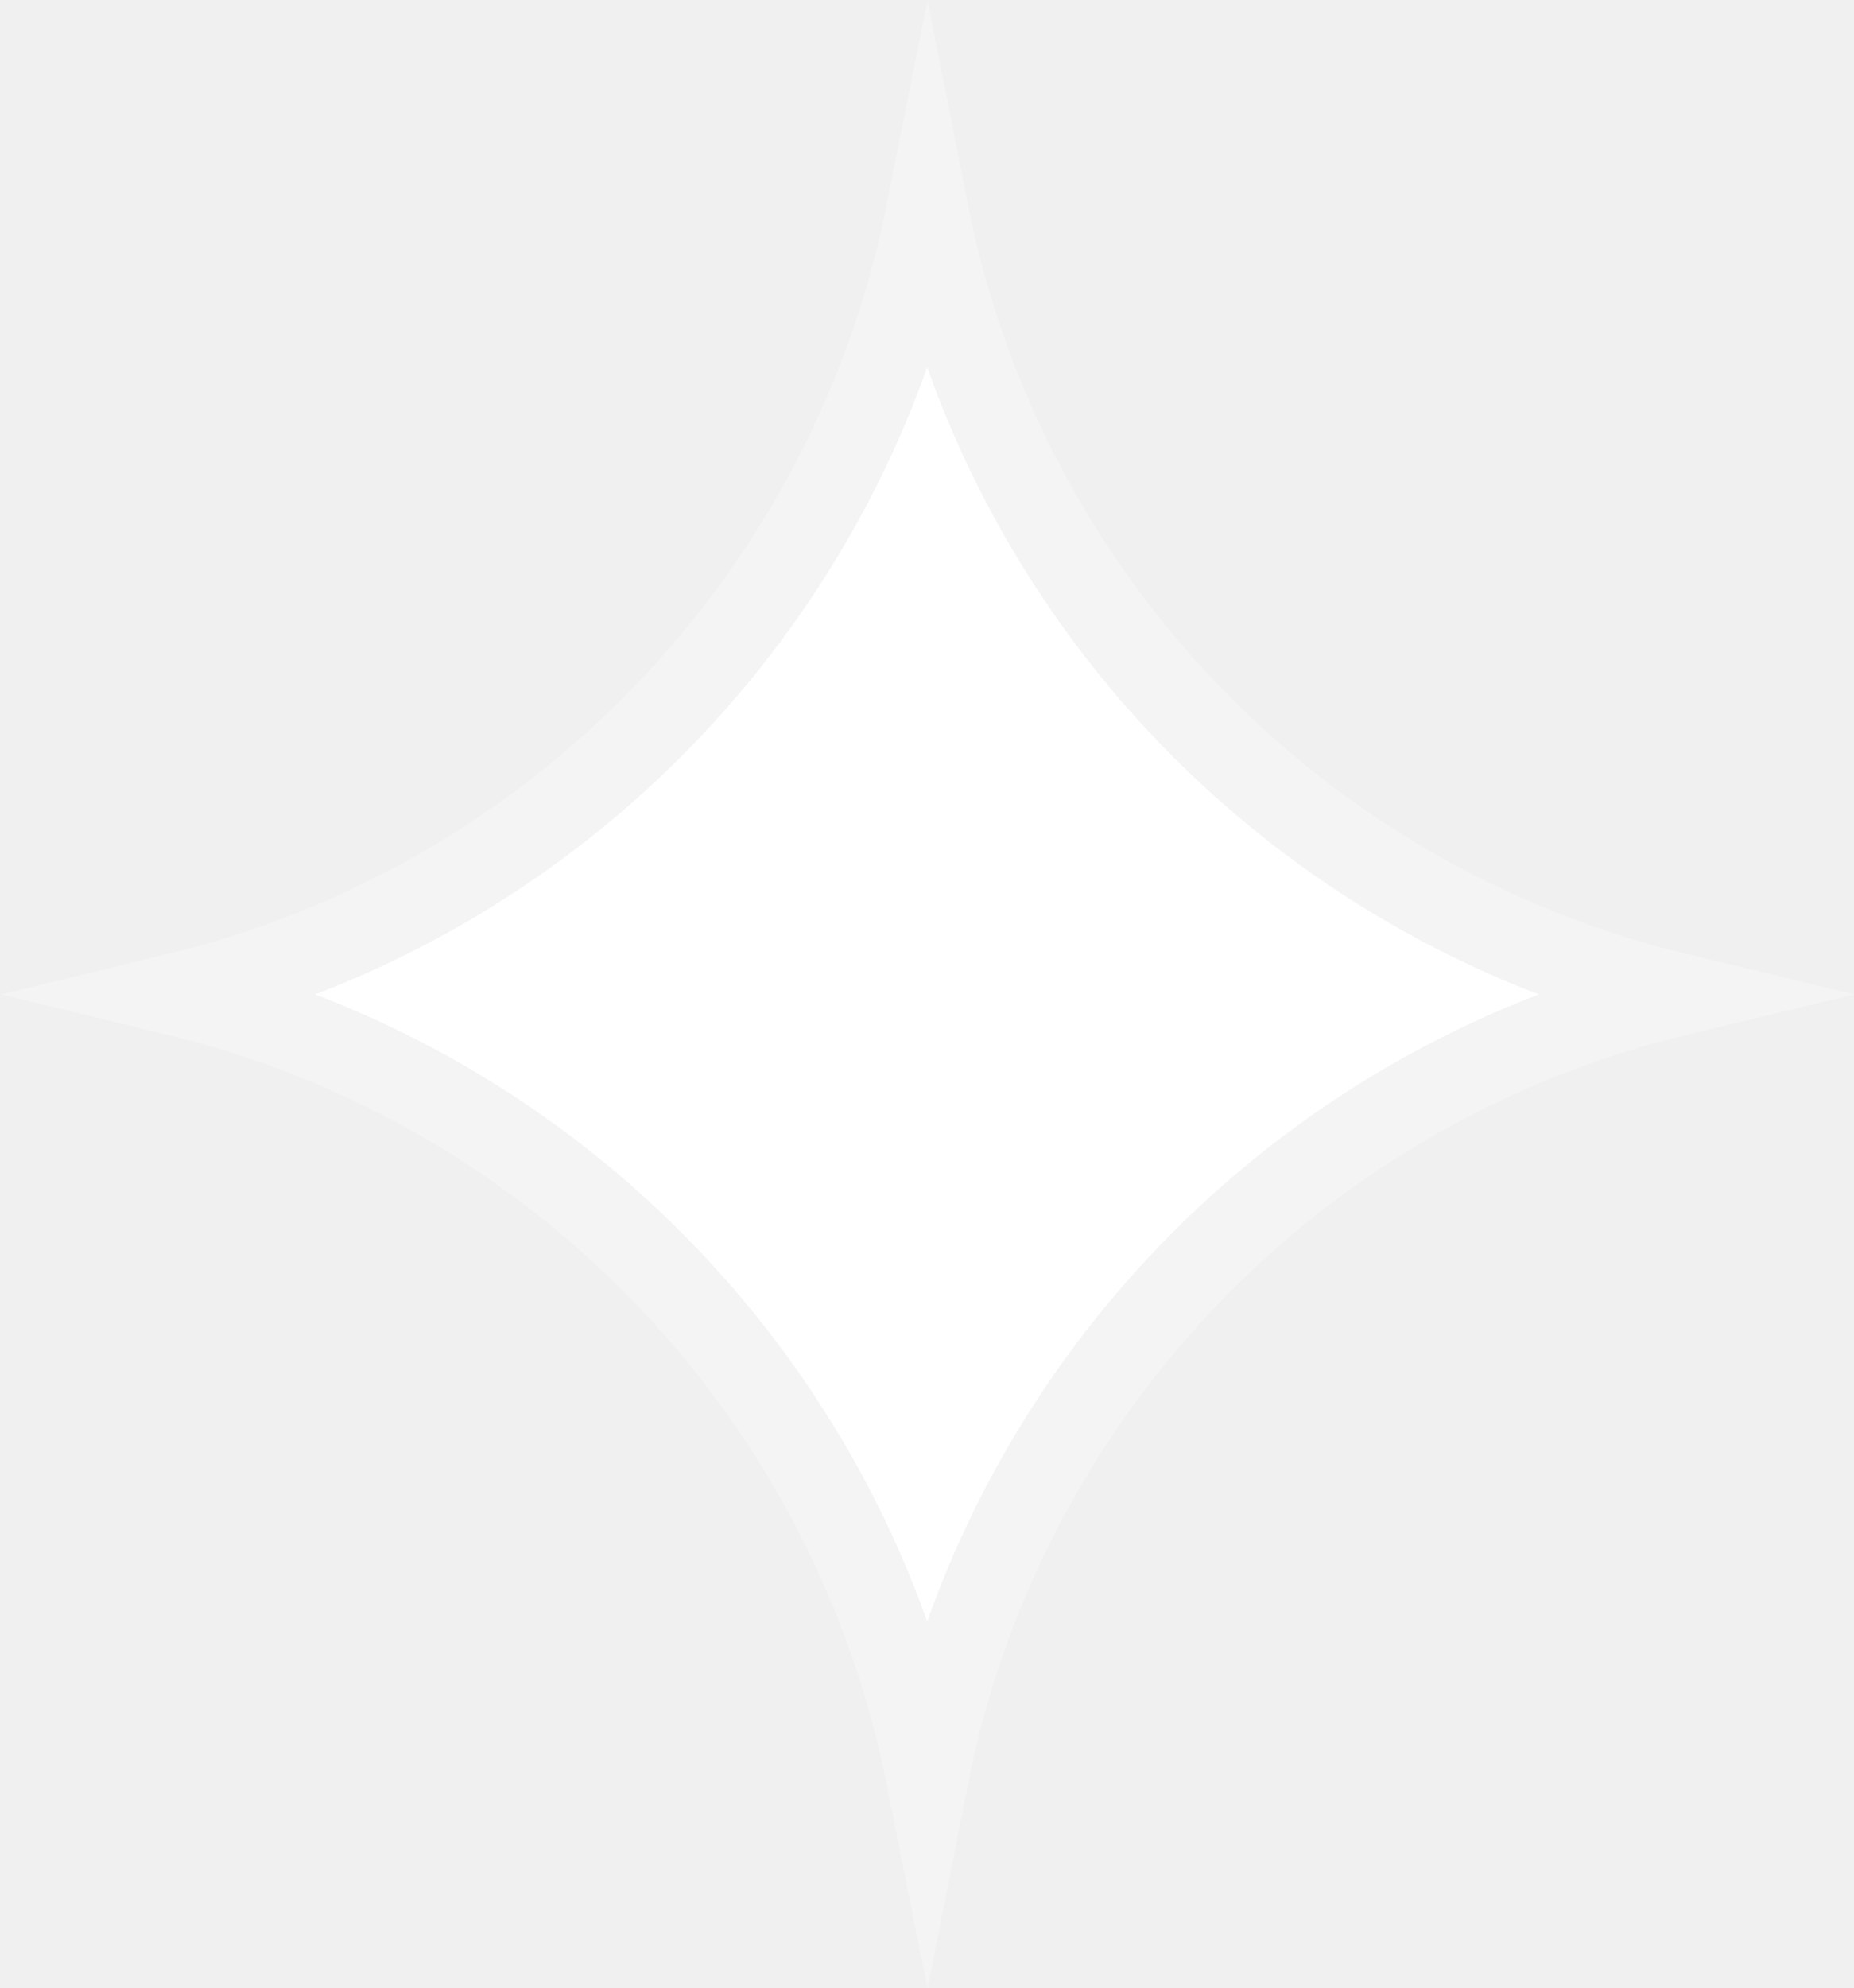
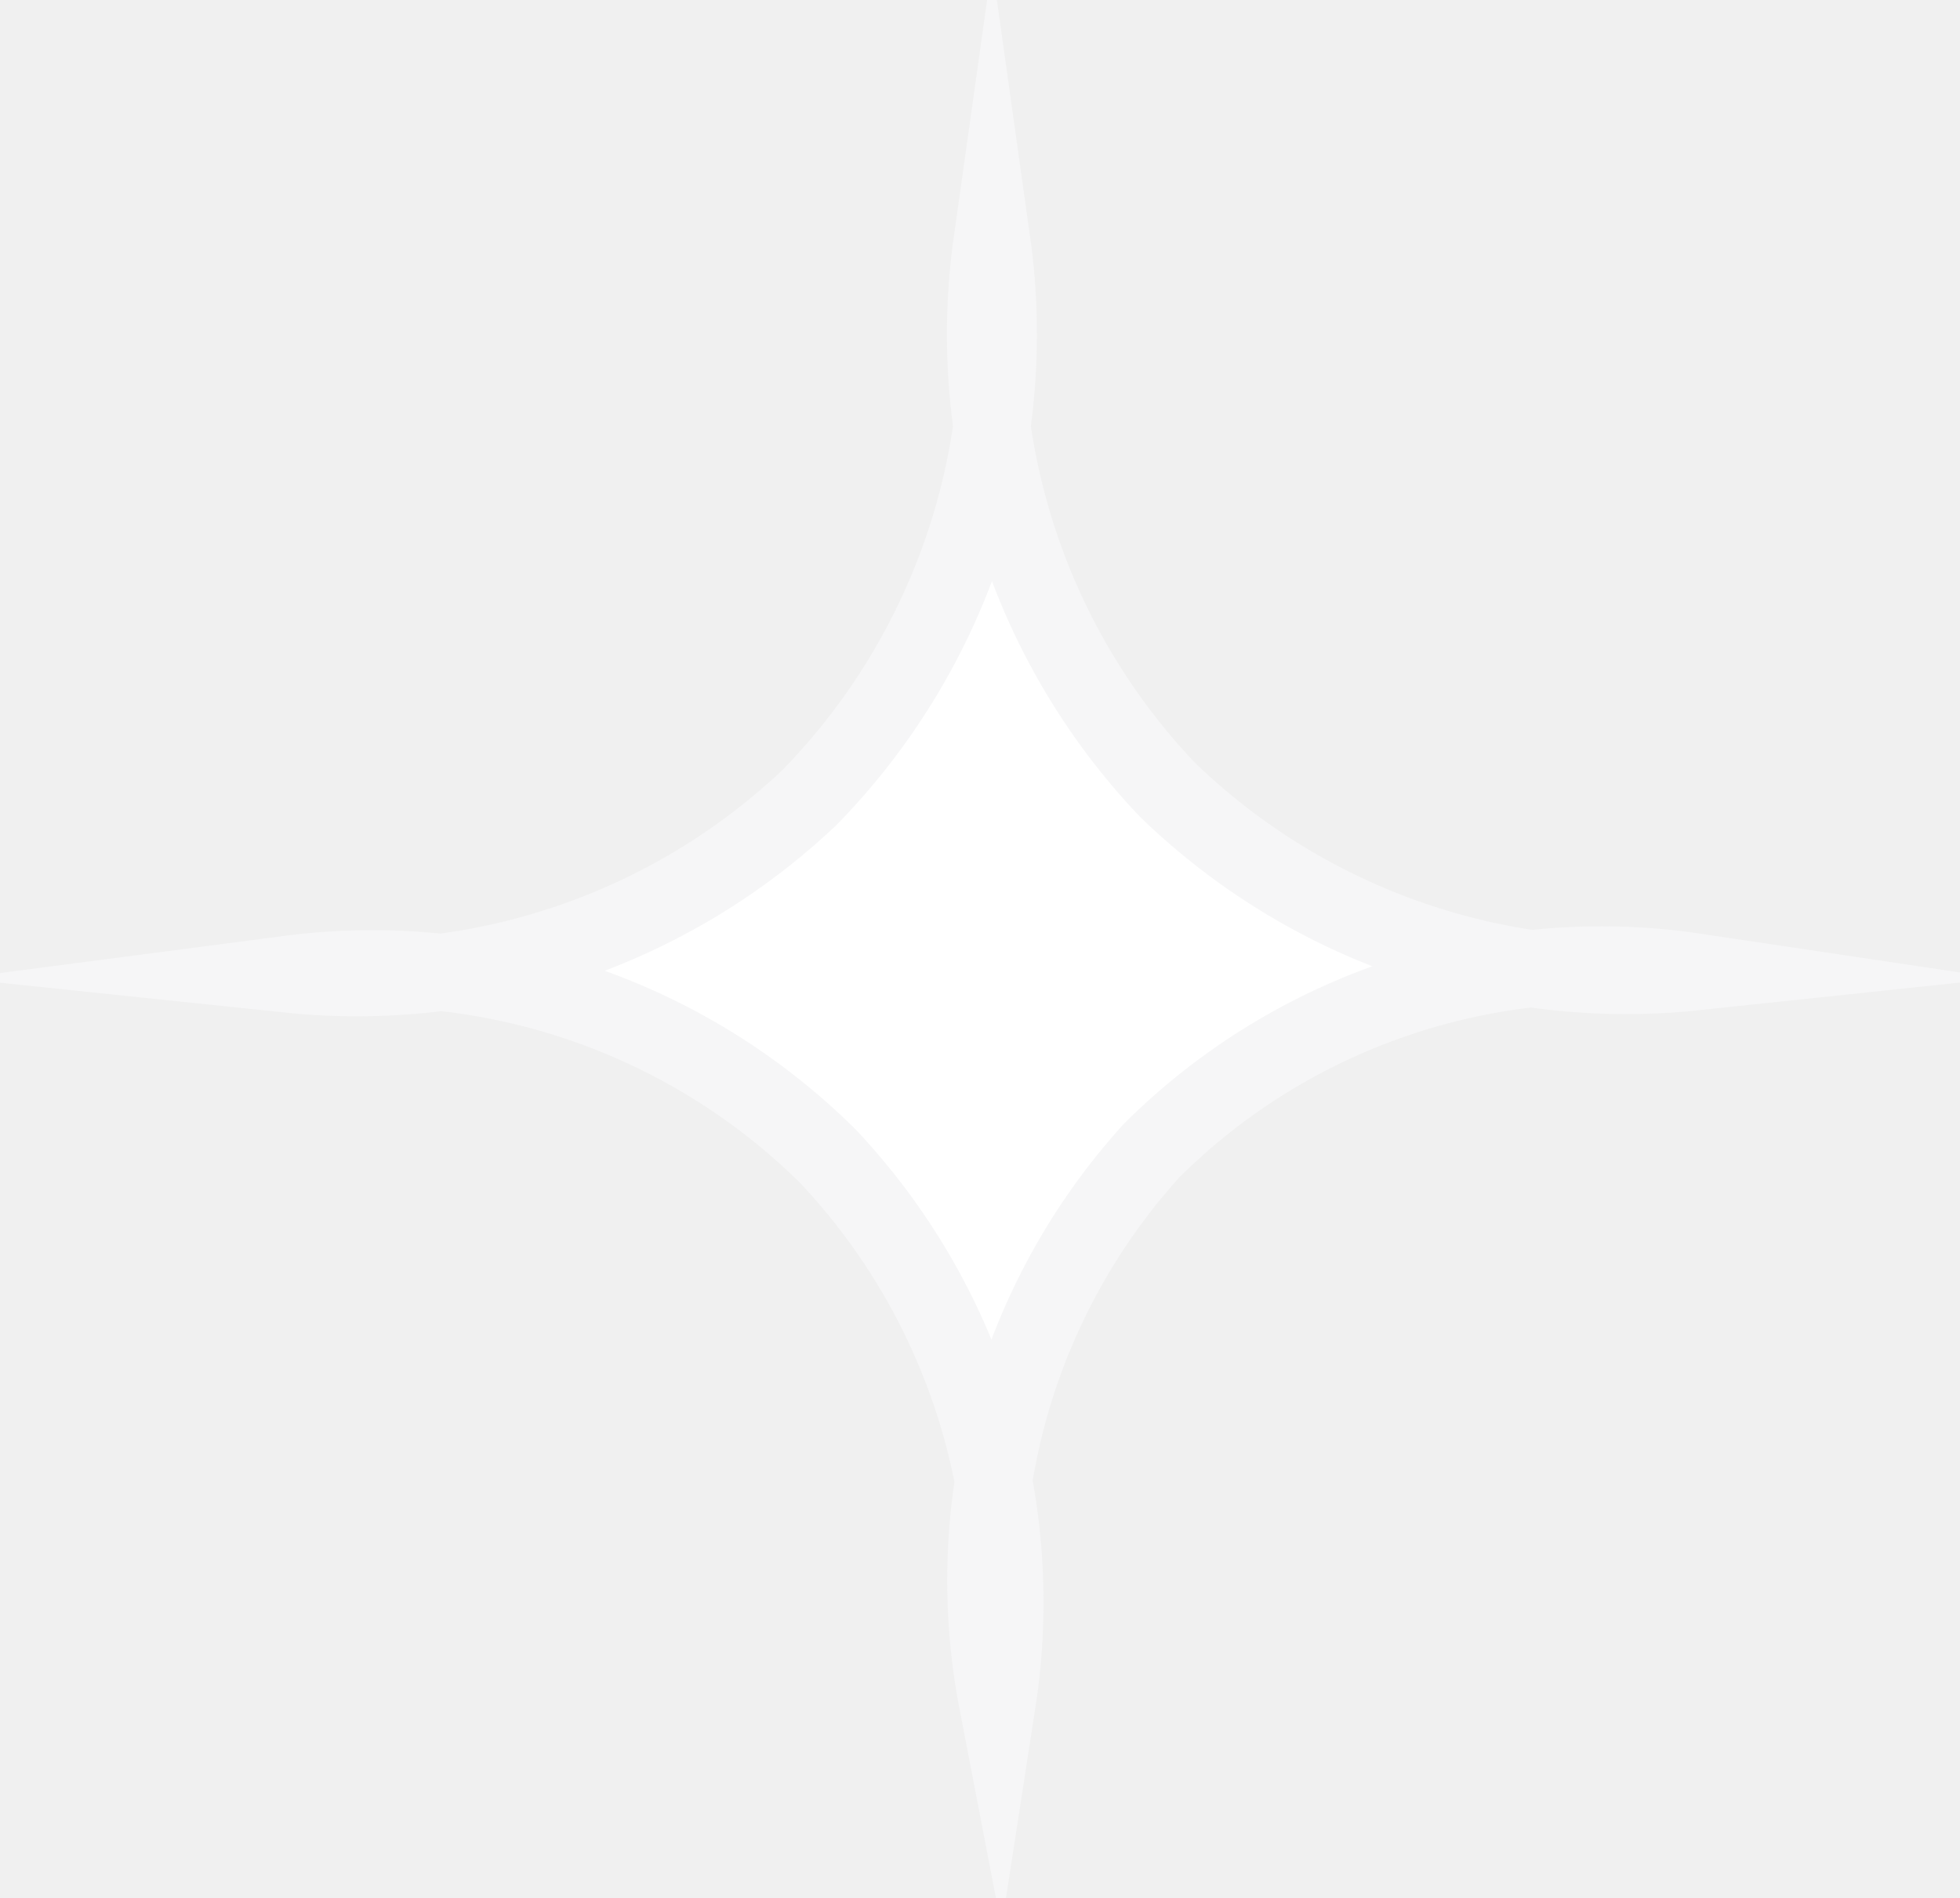
- <svg xmlns="http://www.w3.org/2000/svg" id="Layer_1" data-name="Layer 1" viewBox="0 0 22.45 24.07">
+ <svg xmlns="http://www.w3.org/2000/svg" viewBox="0 0 25.43 24.62">
  <defs>
-     <style>.cls-1{fill:#fff;stroke:#f4f4f4;stroke-miterlimit:10;}</style>
+     <style>.cls-1{fill:#fff;stroke:#f6f6f7;stroke-miterlimit:10;}</style>
  </defs>
-   <path class="cls-1" d="M113.14,100.37a12.17,12.17,0,0,0,9.09,9.47,12.17,12.17,0,0,0-9.09,9.47,12.2,12.2,0,0,0-9.09-9.47,12.2,12.2,0,0,0,9.09-9.47Z" transform="translate(-101.91 -97.8)" />
+   <g id="Layer_2" data-name="Layer 2">
+     <g id="Layer_1-2" data-name="Layer 1">
+       <path class="cls-1" d="M12.87,3.14a8.58,8.58,0,0,0,2.27,7.1A8.55,8.55,0,0,0,22,12.61a8.27,8.27,0,0,0-7.06,2.32,8.31,8.31,0,0,0-2,7.15A8.44,8.44,0,0,0,10.74,15a8.4,8.4,0,0,0-7-2.36,8.54,8.54,0,0,0,6.76-2.29A8.6,8.6,0,0,0,12.87,3.14Z" />
+     </g>
+   </g>
</svg>
